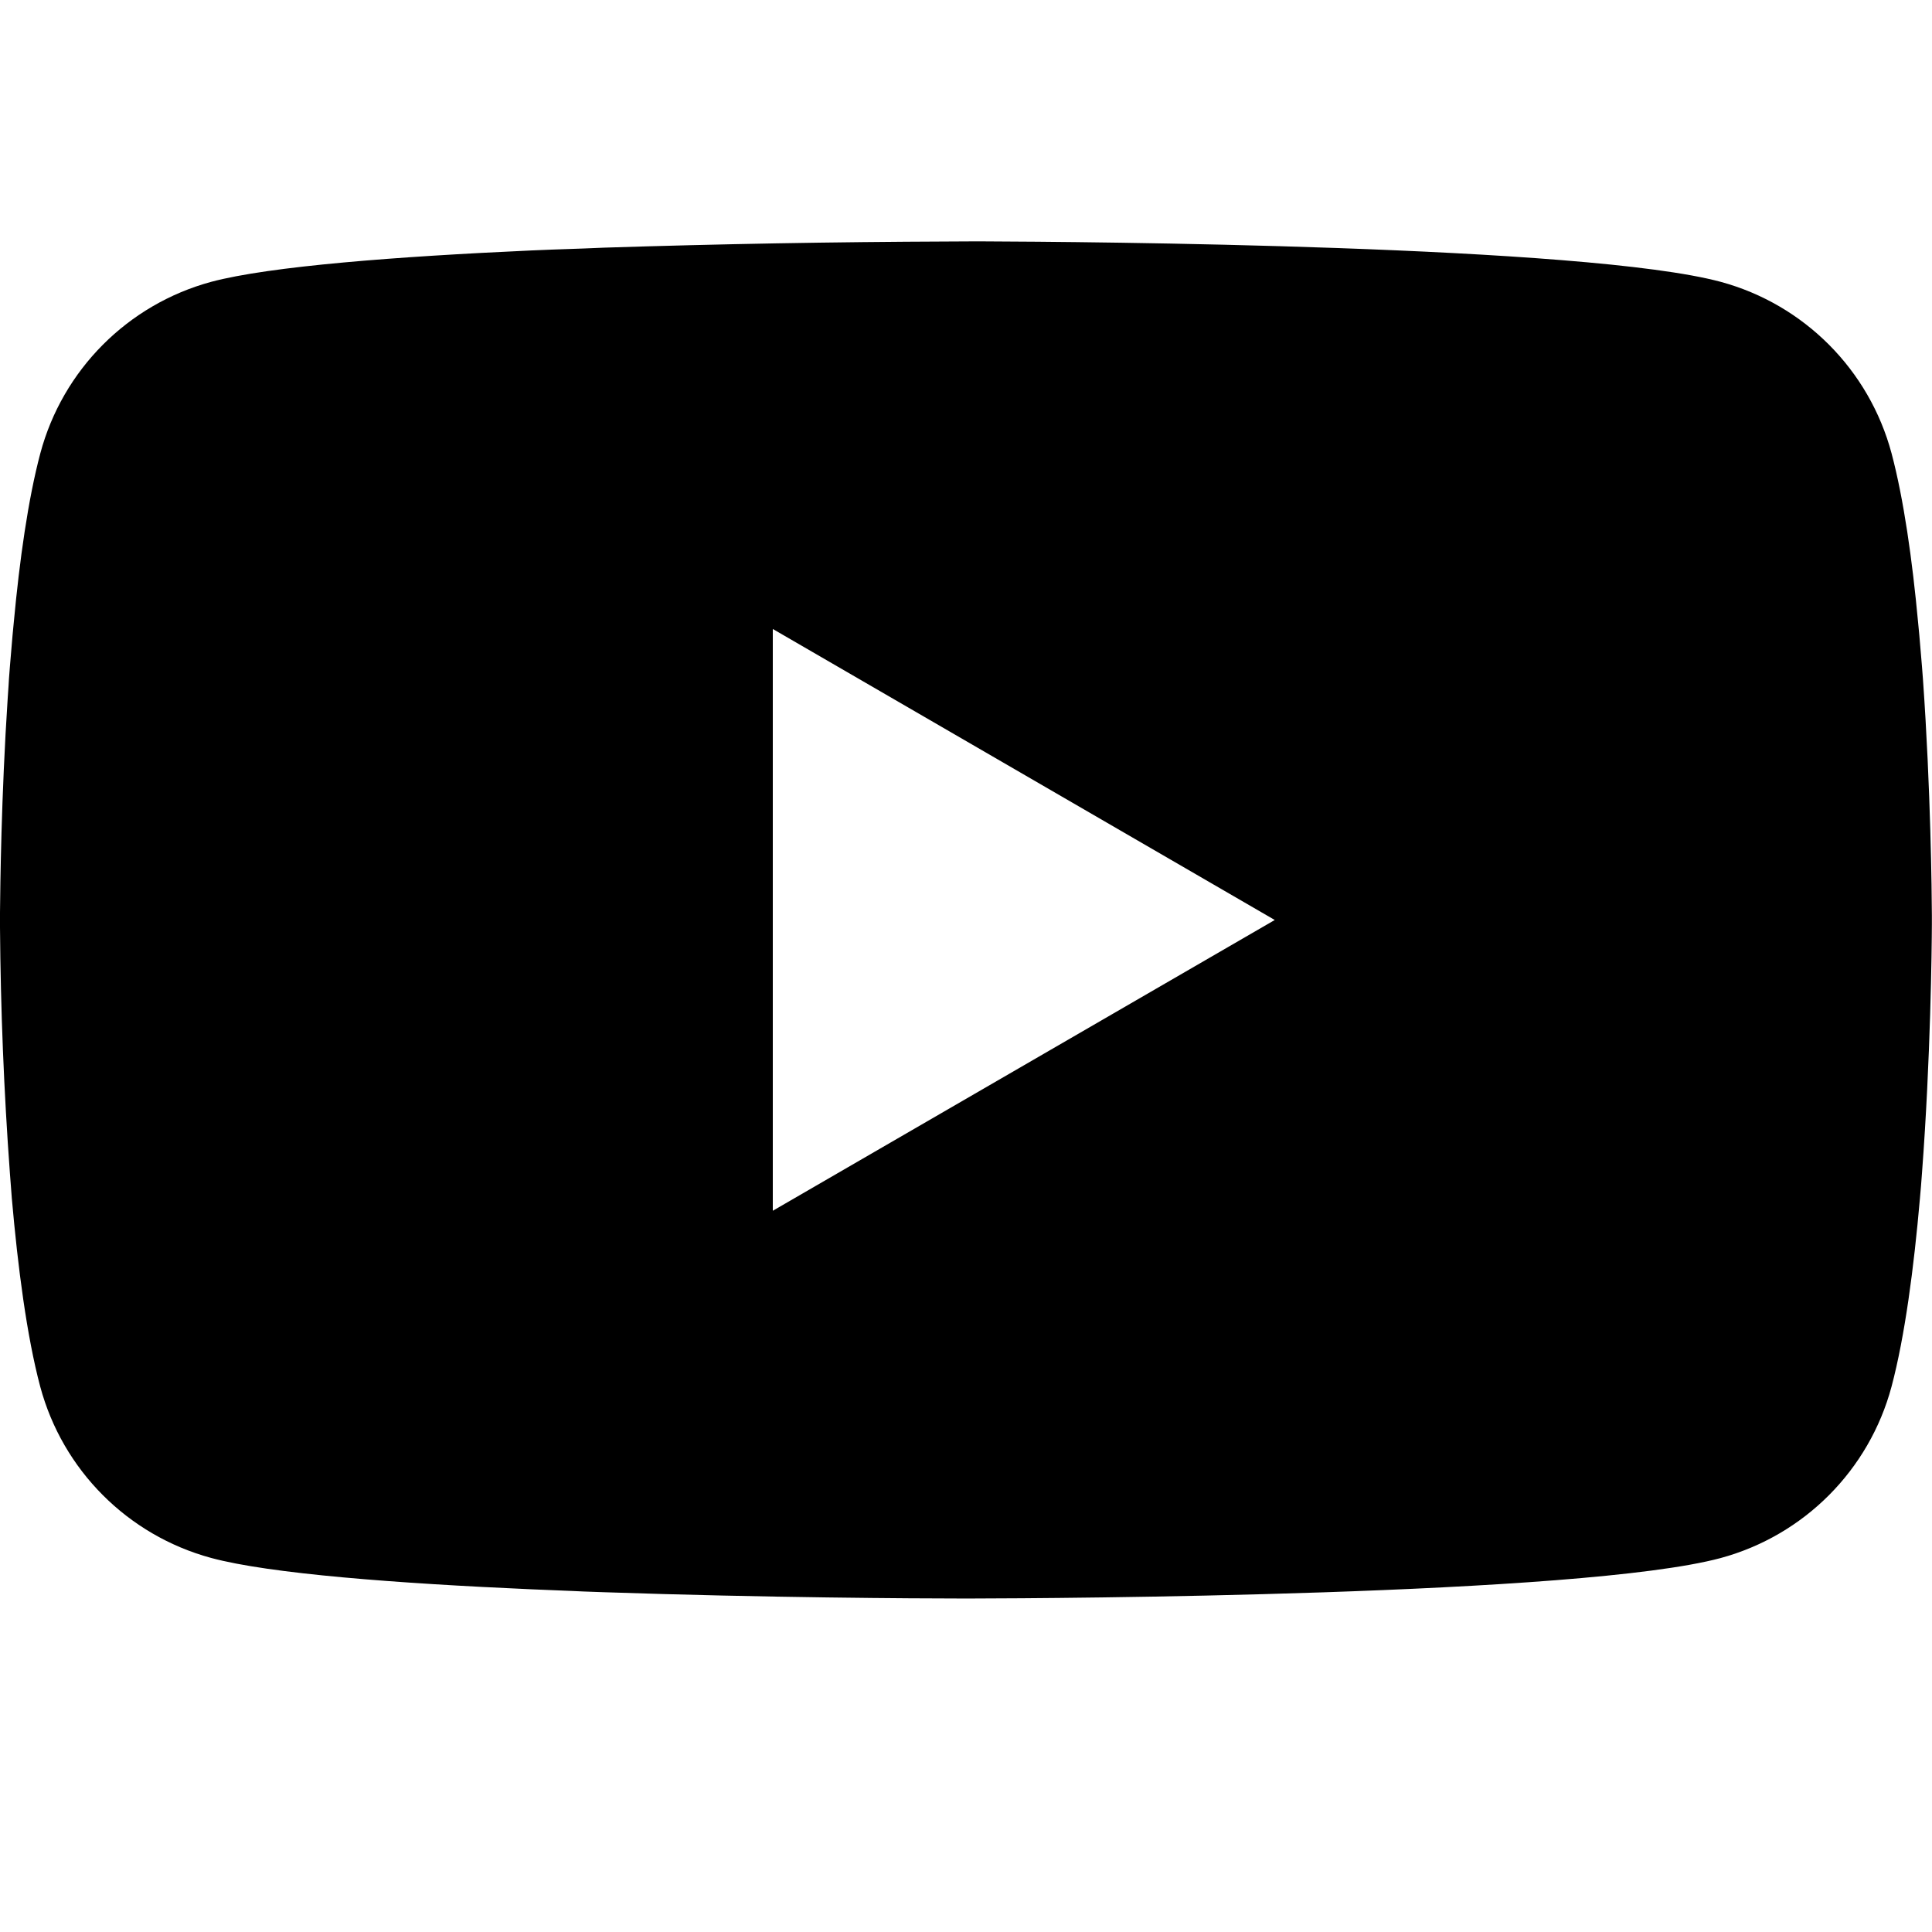
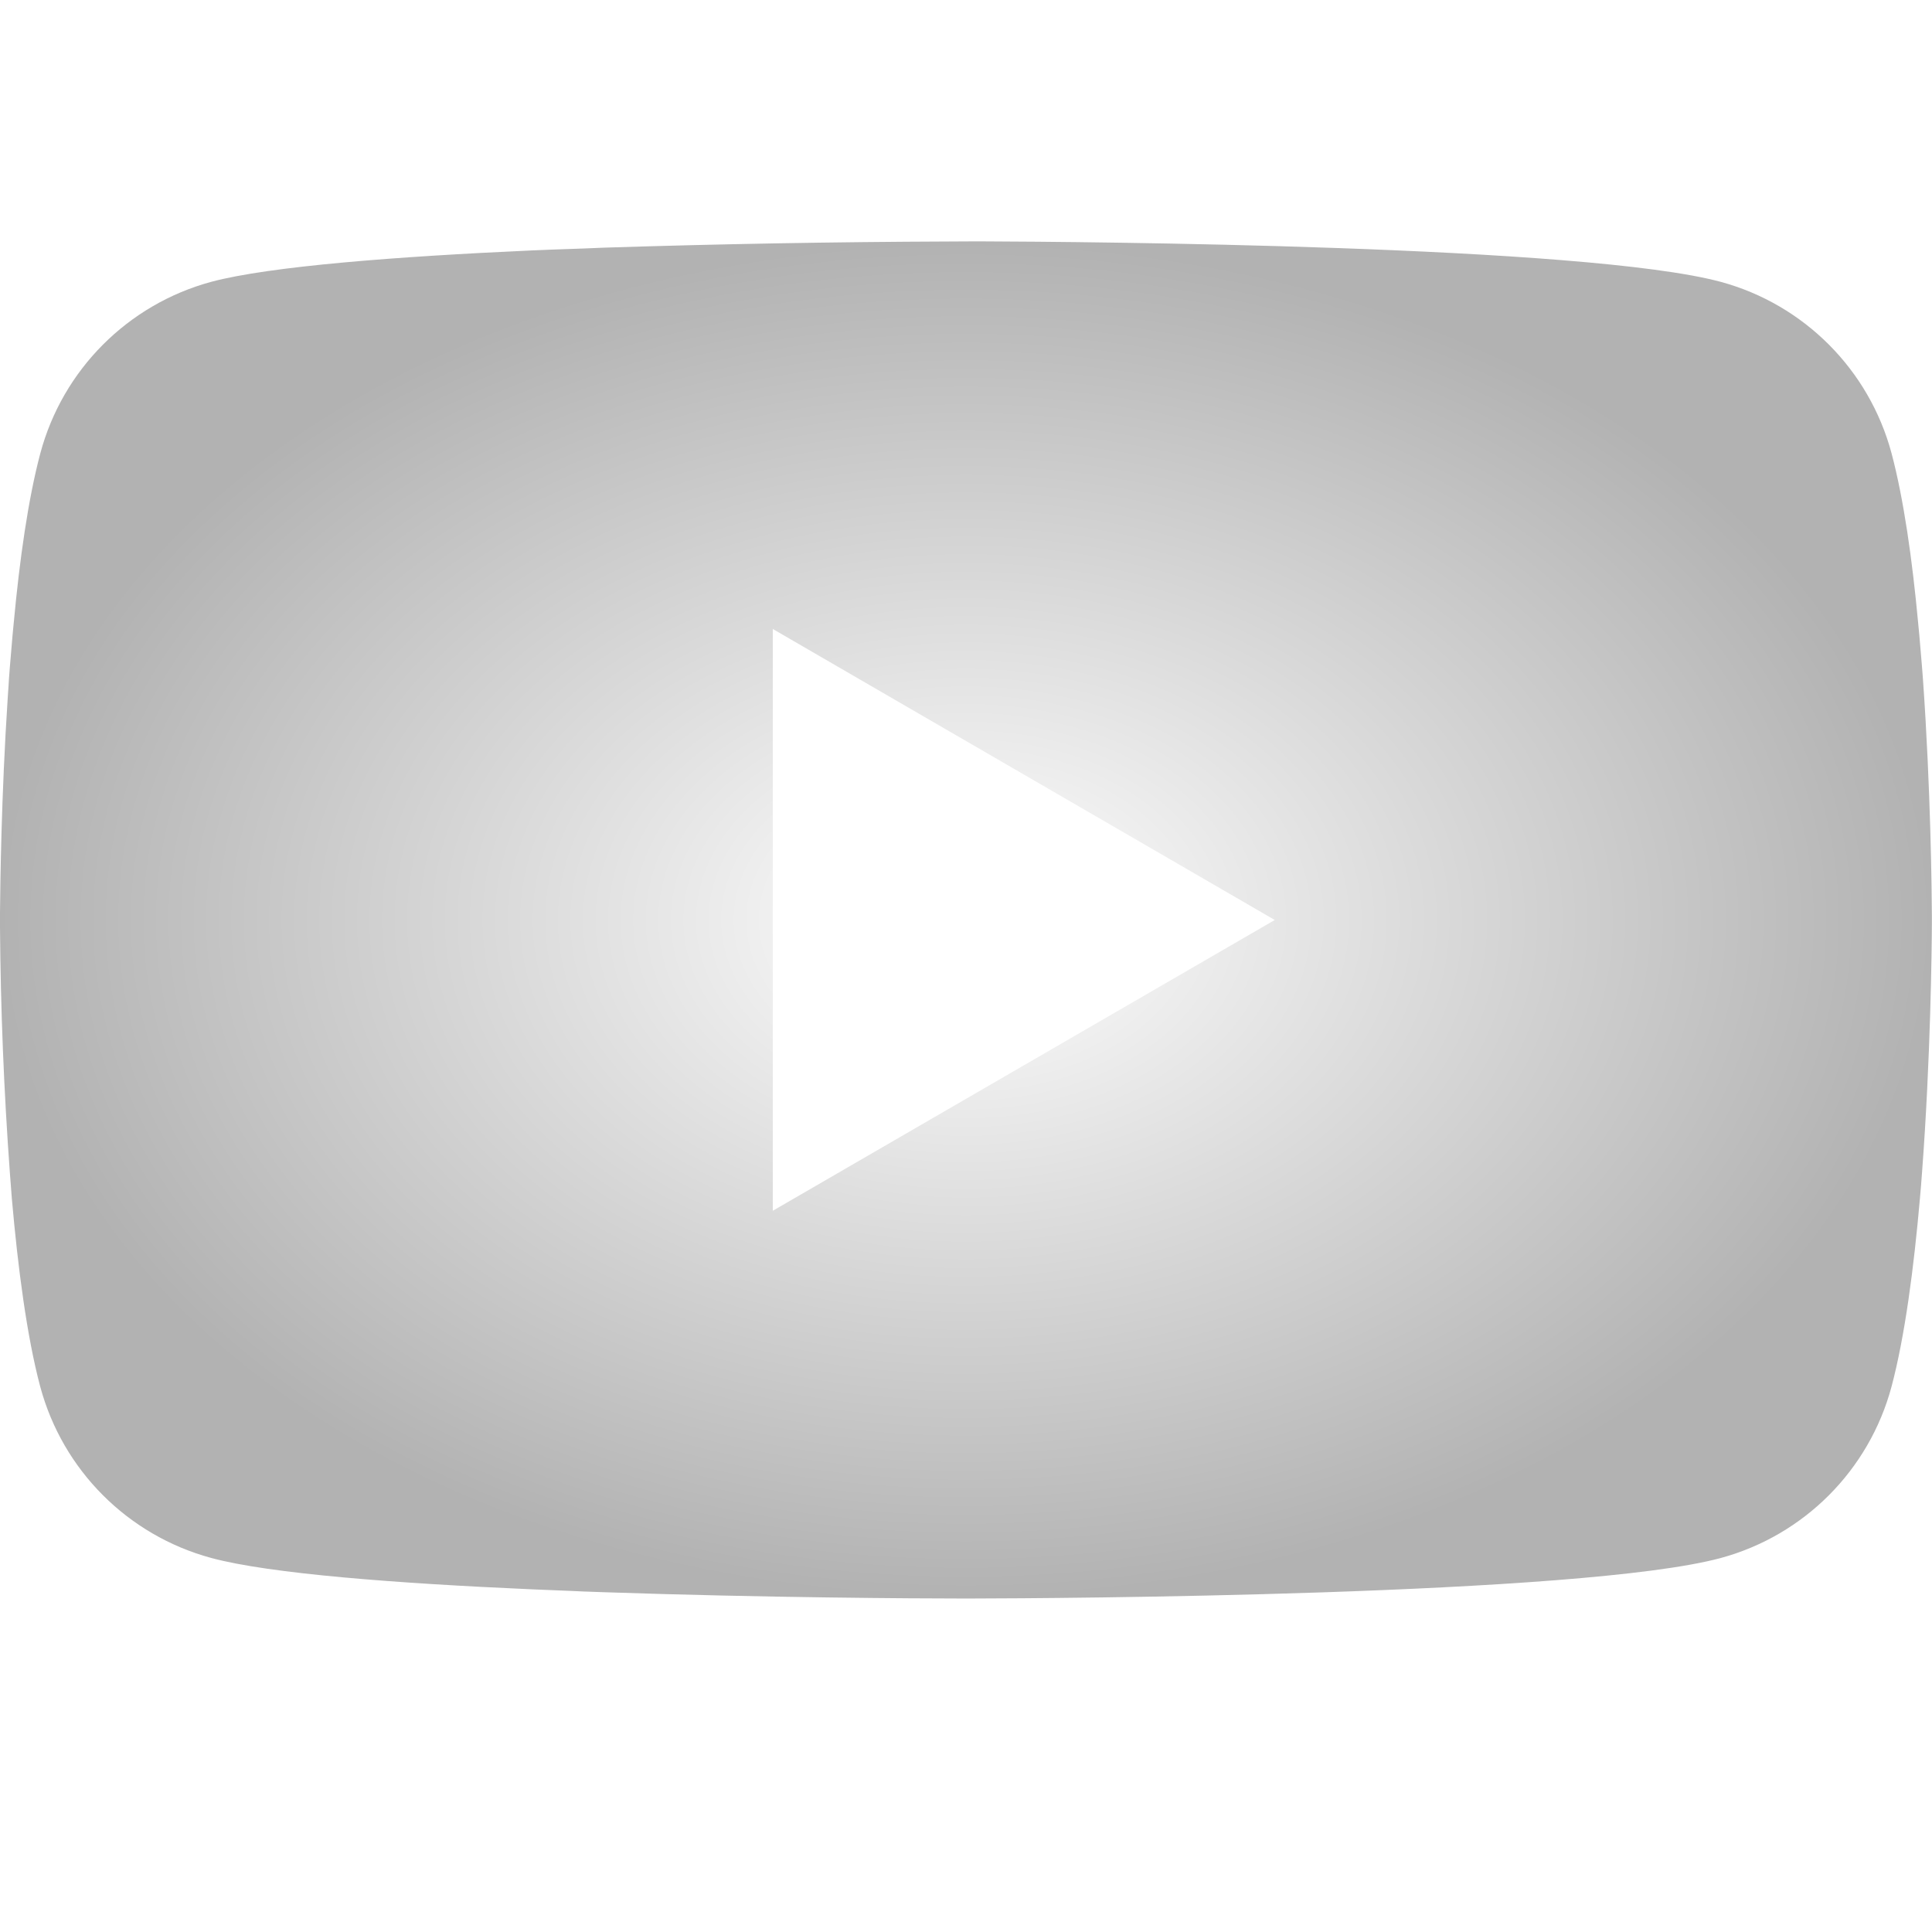
- <svg xmlns="http://www.w3.org/2000/svg" width="16" height="16" fill="currentColor" class="bi bi-youtube" viewBox="0 0 16 16">
-   <path d="M8.051 1.999h.089c.822.003 4.987.033 6.11.335a2.01 2.01 0 0 1 1.415 1.42c.101.38.172.883.22 1.402l.01.104.022.26.008.104c.065.914.073 1.77.074 1.957v.075c-.001.194-.01 1.108-.082 2.06l-.008.105-.009.104c-.05.572-.124 1.14-.235 1.558a2.01 2.01 0 0 1-1.415 1.42c-1.16.312-5.569.334-6.18.335h-.142c-.309 0-1.587-.006-2.927-.052l-.17-.006-.087-.004-.171-.007-.171-.007c-1.11-.049-2.167-.128-2.654-.26a2.01 2.01 0 0 1-1.415-1.419c-.111-.417-.185-.986-.235-1.558L.09 9.82l-.008-.104A31 31 0 0 1 0 7.68v-.123c.002-.215.01-.958.064-1.778l.007-.103.003-.052.008-.104.022-.26.01-.104c.048-.519.119-1.023.22-1.402a2.01 2.01 0 0 1 1.415-1.42c.487-.13 1.544-.21 2.654-.26l.17-.007.172-.006.086-.003.171-.007A100 100 0 0 1 7.858 2zM6.4 5.209v4.818l4.157-2.408z" />
+ <svg xmlns="http://www.w3.org/2000/svg" xmlns:xlink="http://www.w3.org/1999/xlink" width="16" height="16" fill="currentColor" class="bi bi-youtube" viewBox="0 0 16 16" version="1.1" id="svg1">
+   <defs id="defs1">
+     <linearGradient id="linearGradient1">
+       <stop style="stop-color:#ffffff;stop-opacity:1;" offset="0" id="stop1" />
+       <stop style="stop-color:#b2b2b2;stop-opacity:1;" offset="1" id="stop2" />
+     </linearGradient>
+     <radialGradient xlink:href="#linearGradient1" id="radialGradient2" cx="8" cy="7.619" fx="8" fy="7.619" r="8" gradientTransform="matrix(1,0,0,0.7024814,0,2.266645)" gradientUnits="userSpaceOnUse" />
+   </defs>
+   <path d="M8.051 1.999h.089c.822.003 4.987.033 6.11.335a2.01 2.01 0 0 1 1.415 1.42c.101.38.172.883.22 1.402l.01.104.022.26.008.104c.065.914.073 1.77.074 1.957v.075c-.001.194-.01 1.108-.082 2.06l-.008.105-.009.104c-.05.572-.124 1.14-.235 1.558a2.01 2.01 0 0 1-1.415 1.42c-1.16.312-5.569.334-6.18.335h-.142c-.309 0-1.587-.006-2.927-.052l-.17-.006-.087-.004-.171-.007-.171-.007c-1.11-.049-2.167-.128-2.654-.26a2.01 2.01 0 0 1-1.415-1.419c-.111-.417-.185-.986-.235-1.558L.09 9.82l-.008-.104A31 31 0 0 1 0 7.68v-.123c.002-.215.01-.958.064-1.778l.007-.103.003-.052.008-.104.022-.26.01-.104c.048-.519.119-1.023.22-1.402a2.01 2.01 0 0 1 1.415-1.42c.487-.13 1.544-.21 2.654-.26l.17-.007.172-.006.086-.003.171-.007A100 100 0 0 1 7.858 2zM6.4 5.209v4.818l4.157-2.408z" id="path1" style="fill:url(#radialGradient2)" />
</svg>
